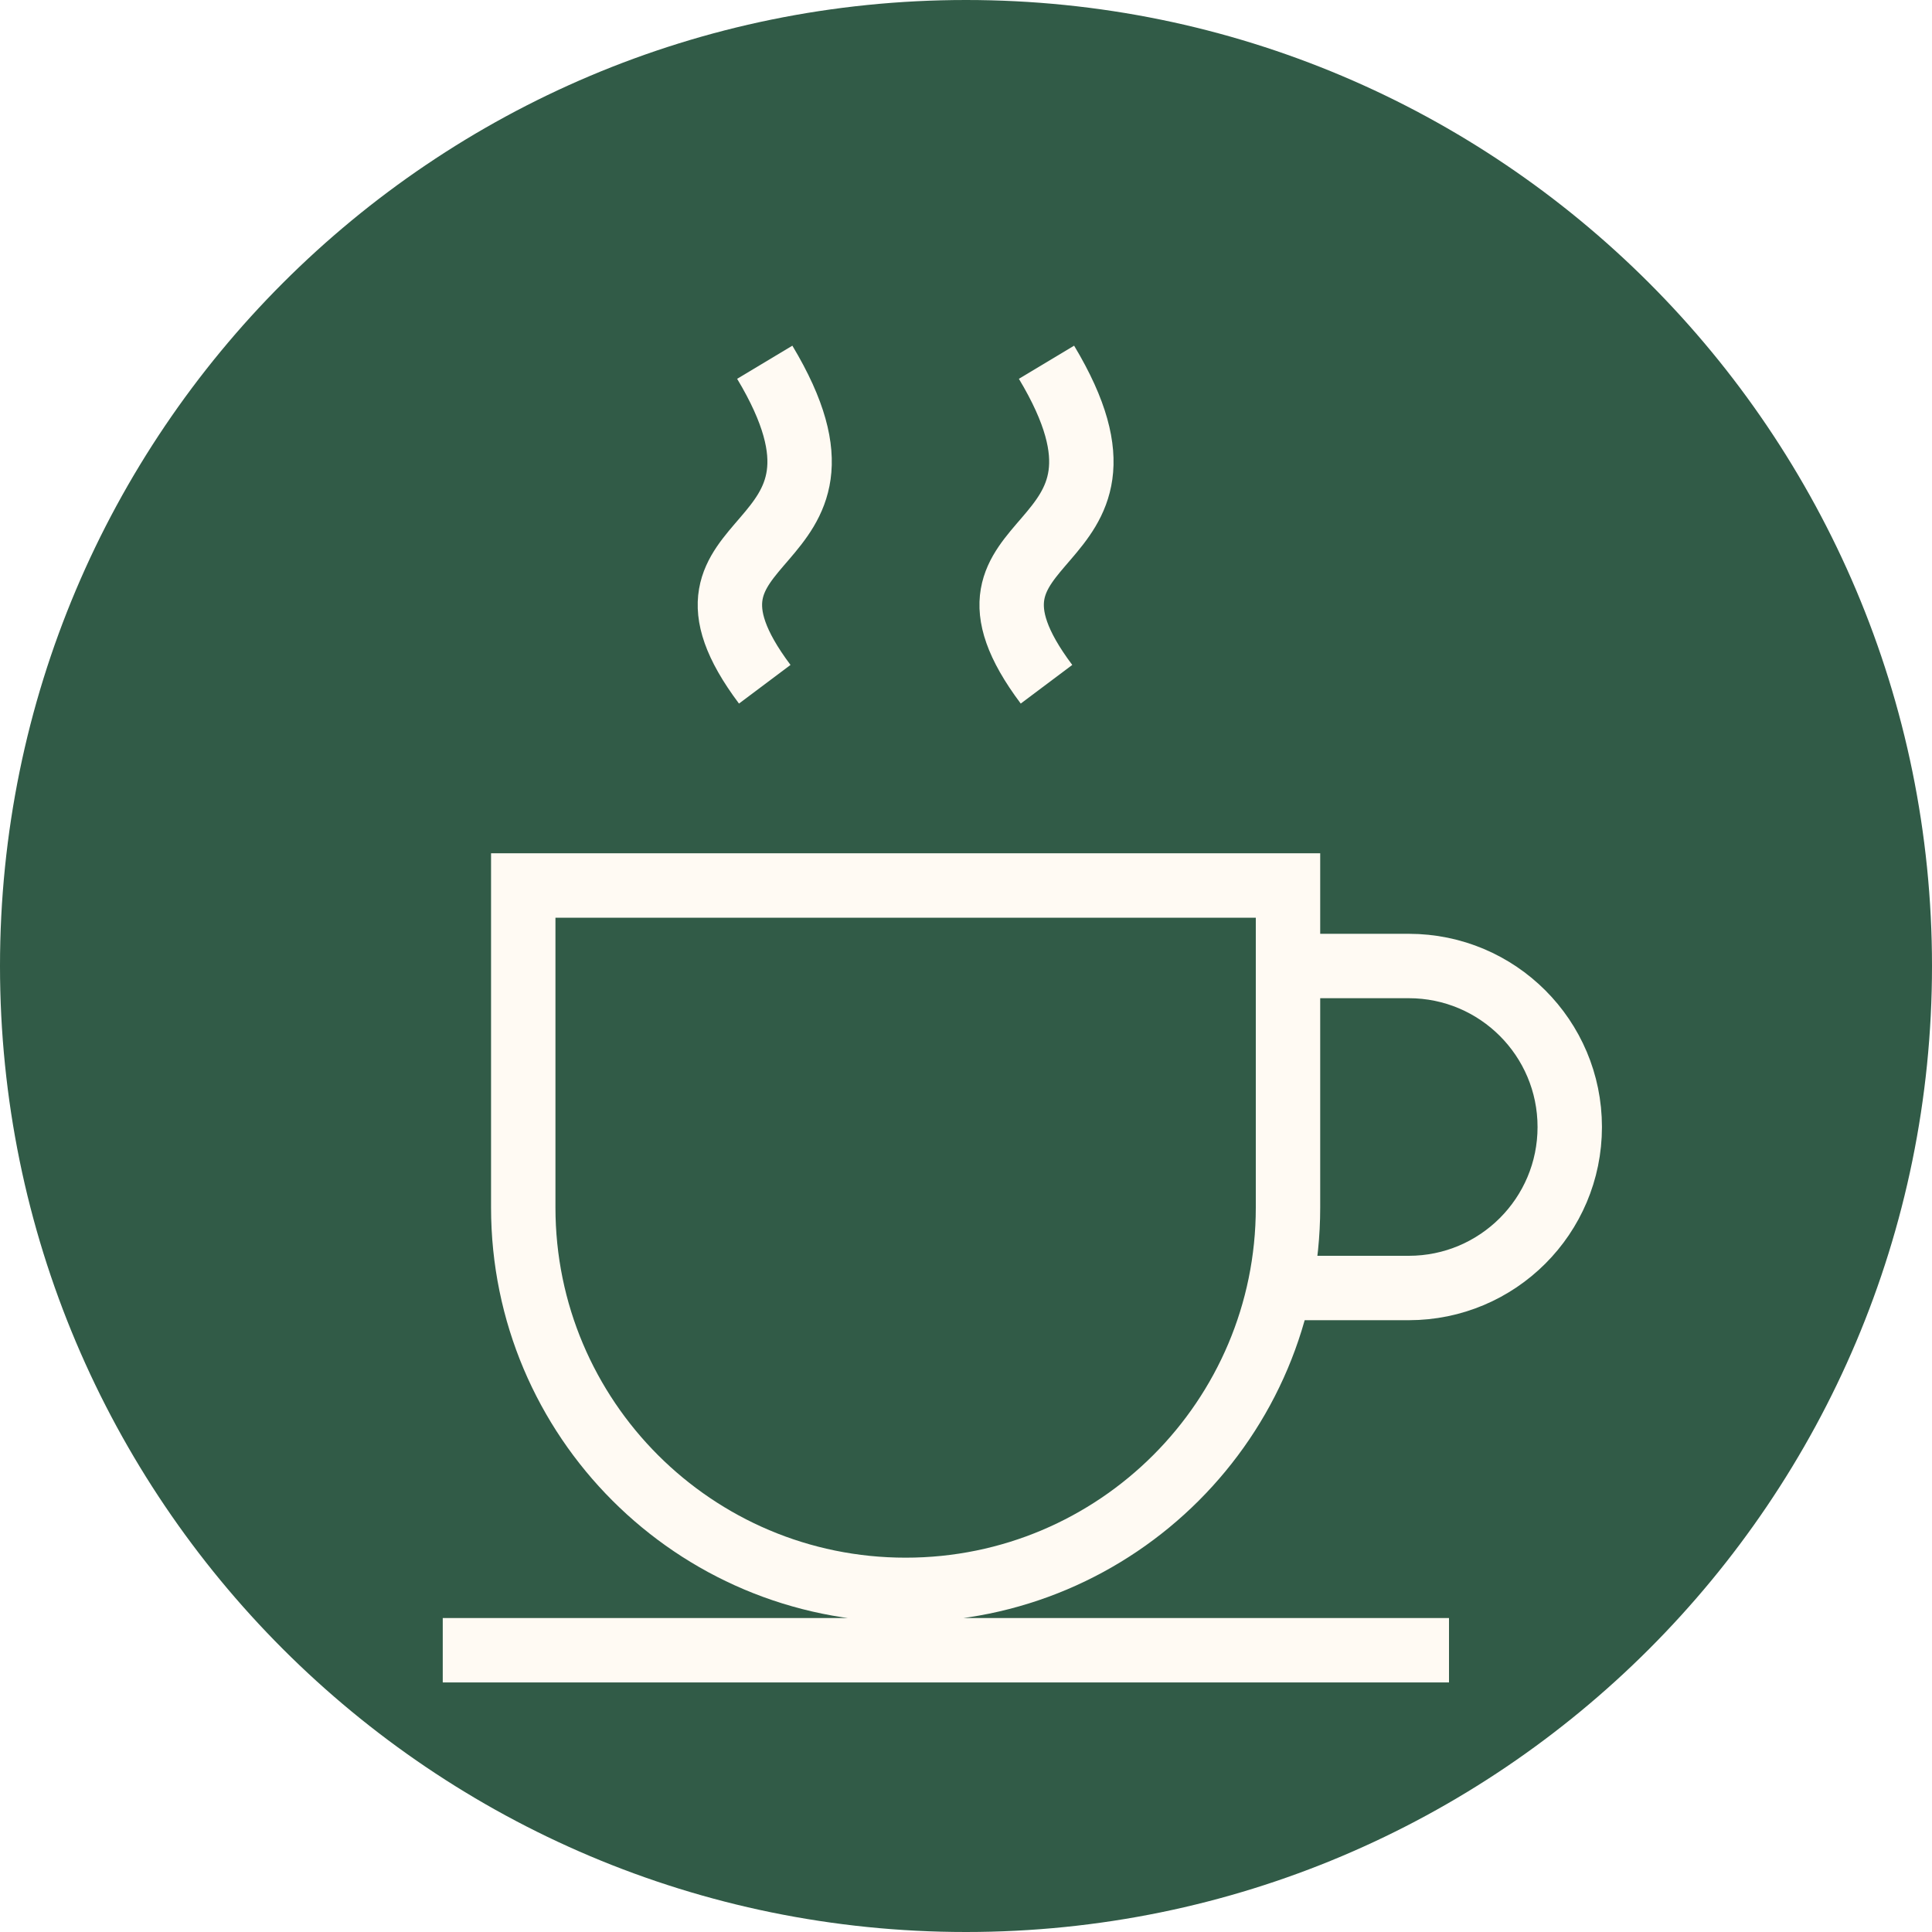
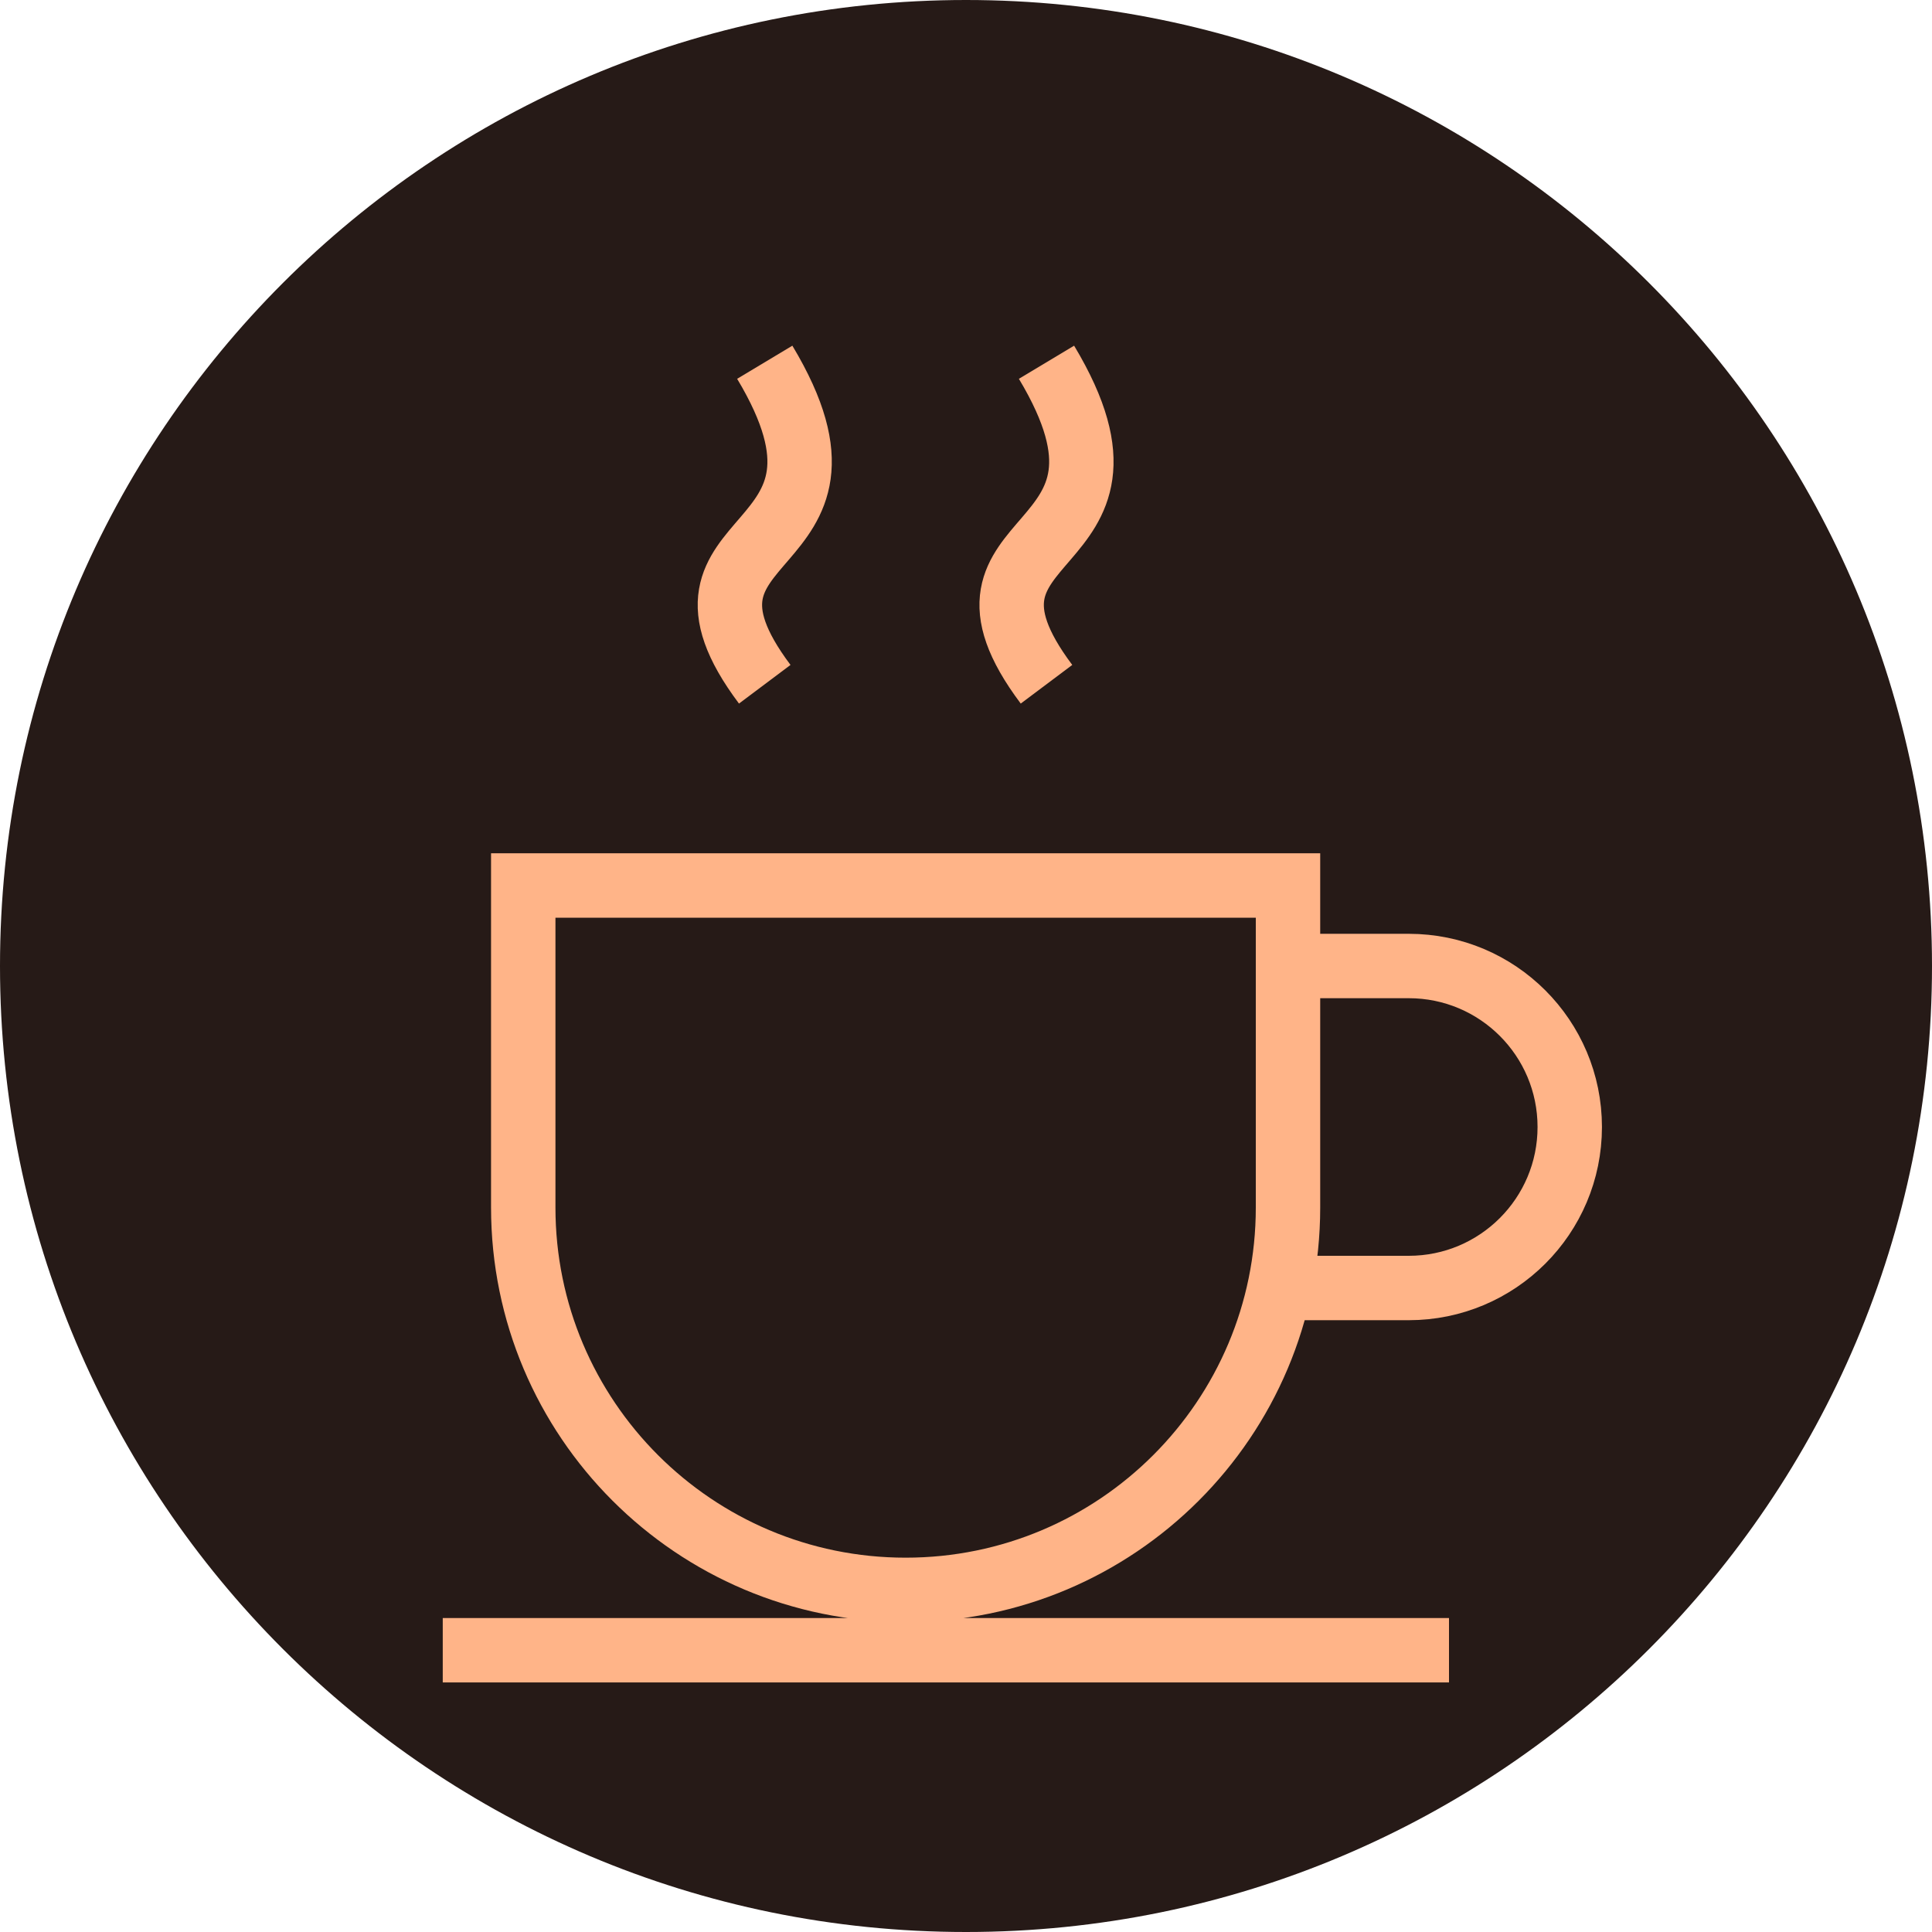
<svg xmlns="http://www.w3.org/2000/svg" viewBox="0 0 48 48">
-   <rect width="48" height="48" rx="24" fill="#315b47" />
-   <g fill="none" stroke="#fffaf3" stroke-width="1.6">
+   <rect width="48" height="48" rx="24" fill="#261a17" />
+   <g fill="none" stroke="#ffb488" stroke-width="1.6">
    <path d="M13 22h19v8a9.5 9.5 0 0 1-19 0zm19 2h3a4 4 0 0 1 0 8h-3M19 17c-3-4 3-3 0-8m7 8c-3-4 3-3 0-8M11 41h25" />
  </g>
</svg>
